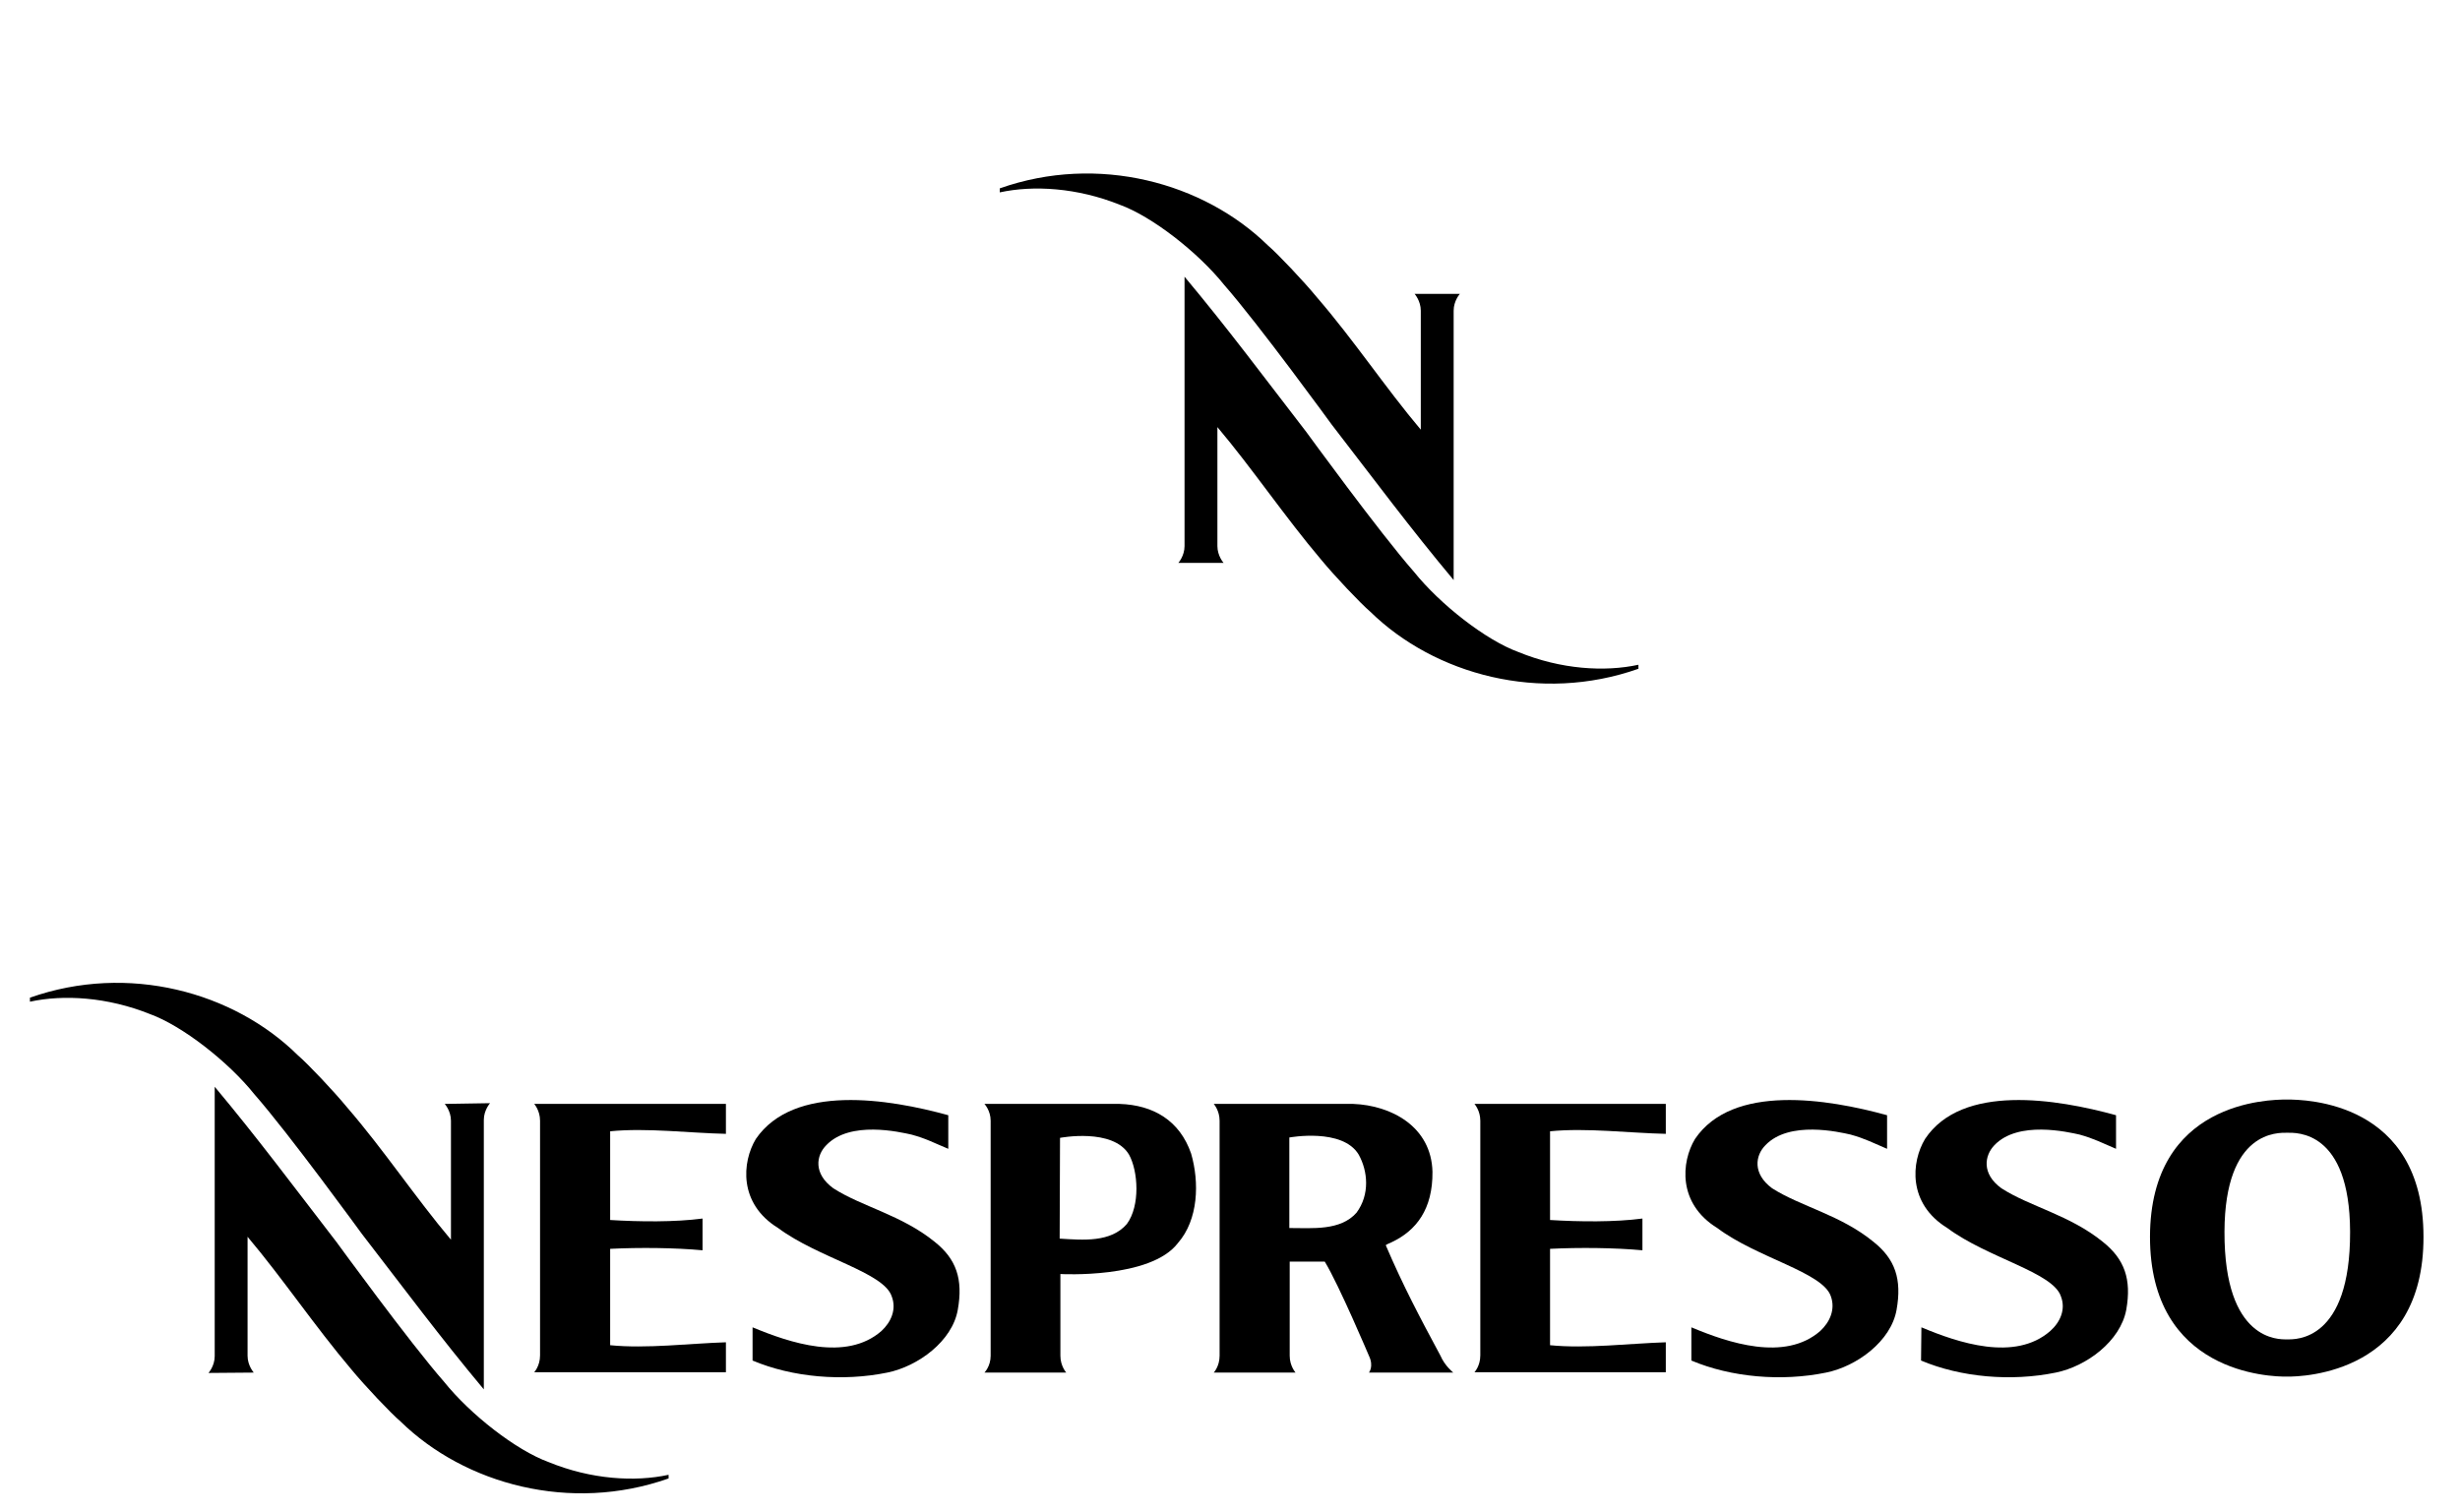
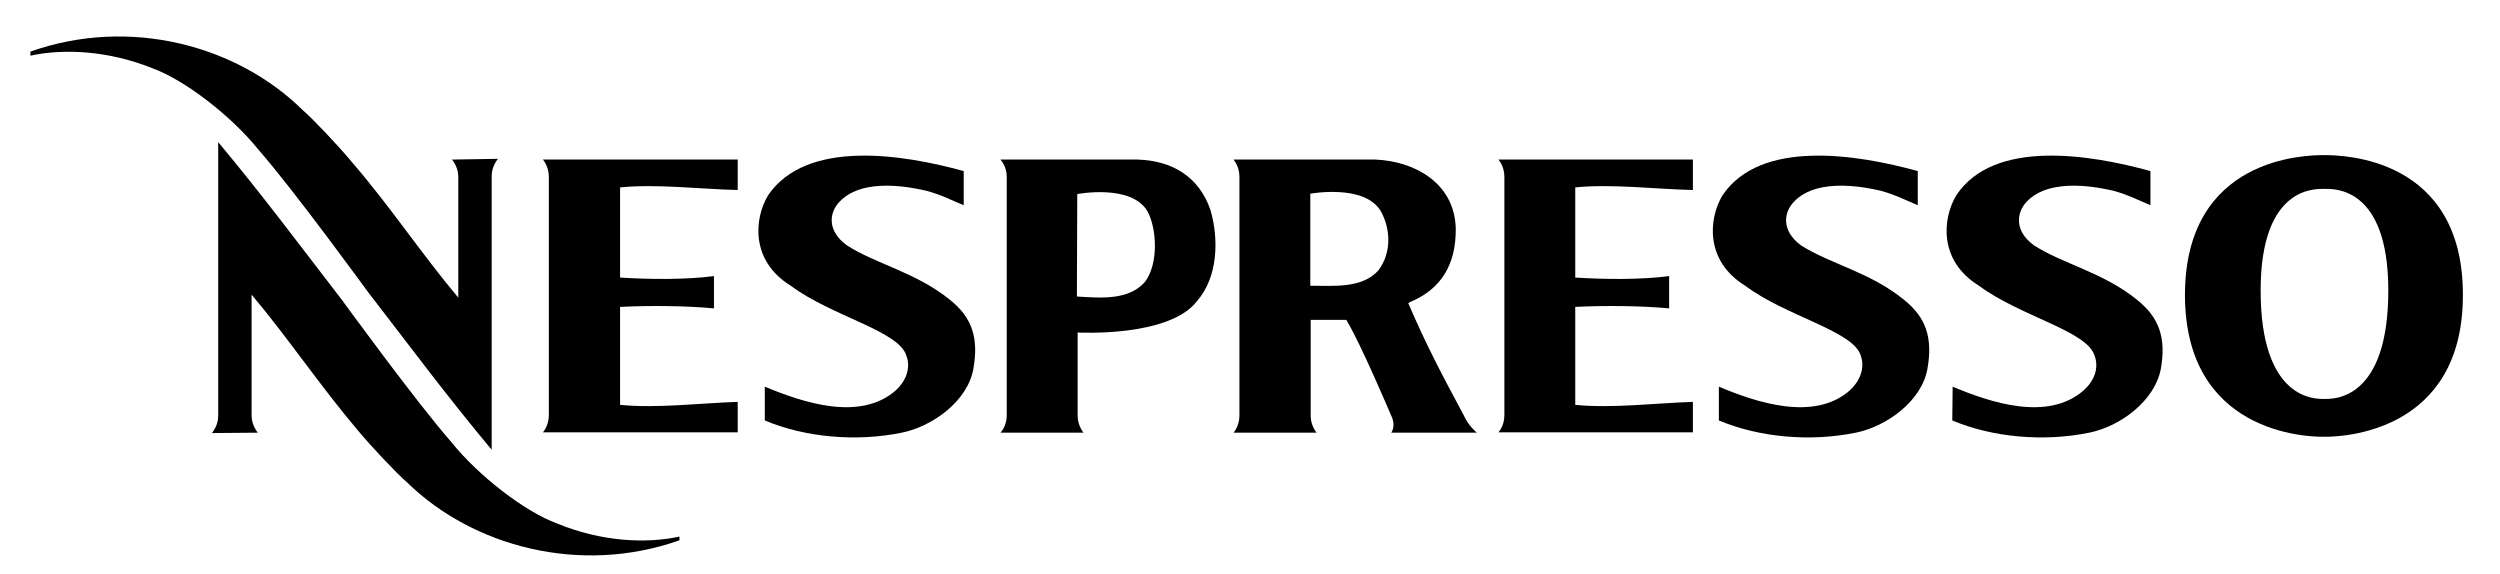
- <svg xmlns="http://www.w3.org/2000/svg" version="1.0" id="svg45873" x="0px" y="0px" viewBox="0 0 673.7 414" style="enable-background:new 0 0 673.7 414;" xml:space="preserve">
-   <path id="path31407" d="M626.5,366.9c2.1,0,17.2,0.6,17.1-29.5c-0.1-27.9-14.8-27.1-17.2-27.1h0  c-2.4,0-17.1-0.8-17.2,27.1c-0.1,30.1,15,29.5,17,29.5H626.5z M626.5,377.1c-5,0.1-37.7-1-37.7-38.3c0.1-37.1,32.5-37.6,37.5-37.6  c5,0,37.4,0.5,37.4,37.6c0.1,37.2-32.6,38.4-37.6,38.3" />
-   <path id="path31409" d="M579.5,305.5v9.2c-3.8-1.6-6-2.8-10-3.9c-3.2-0.7-16.8-3.9-23.3,2.9  c-2.7,2.8-3.6,7.8,1.9,11.8c7.7,5,18.7,7.3,27.8,14.7c5.9,4.7,7.9,10.2,6.4,18.6c-1.6,8.6-10.9,15.5-19.3,17.2  c-12.2,2.5-26,1.3-36.9-3.3l0.1-9.1c10,4.2,25.6,9.5,35.3,1c2.7-2.4,4.3-5.9,2.9-9.5c-2.2-6.6-20.1-10.5-31.1-18.7  c-10.9-6.7-9.9-18.1-6.1-24.4C537.3,296.8,563.2,301,579.5,305.5" />
-   <path id="path31411" d="M516.8,305.5v9.2c-3.8-1.6-6-2.8-10-3.9c-3.1-0.7-16.8-3.9-23.3,2.9  c-2.8,2.8-3.6,7.8,1.8,11.8c7.8,5,18.8,7.3,27.8,14.7c5.9,4.7,7.8,10.2,6.3,18.6c-1.5,8.6-10.9,15.5-19.3,17.2  c-12.2,2.5-26,1.3-36.9-3.3l0-9.1c10,4.2,25.6,9.5,35.3,1c2.6-2.4,4.2-5.9,2.9-9.5c-2.2-6.6-20.2-10.5-31.1-18.7  c-10.9-6.7-9.9-18.1-6.1-24.4C474.5,296.8,500.5,301,516.8,305.5" />
-   <path id="path31413" d="M259.7,305.5v9.2c-3.9-1.6-6-2.8-10.1-3.9c-3.2-0.7-16.8-3.9-23.3,2.9  c-2.8,2.8-3.6,7.8,1.9,11.8c7.7,5,18.7,7.3,27.8,14.7c5.9,4.7,7.8,10.2,6.3,18.6c-1.5,8.6-10.9,15.5-19.3,17.2  c-12.2,2.5-26,1.3-36.9-3.3l0-9.1c10.1,4.2,25.6,9.5,35.3,1c2.6-2.4,4.2-5.9,2.8-9.5c-2.2-6.6-20.1-10.5-31.1-18.7  c-10.9-6.7-9.9-18.1-6.1-24.4C217.4,296.8,243.4,301,259.7,305.5" />
-   <path id="path31415" d="M167.1,368.5c9.9,1,22-0.5,31.7-0.8l0,8.2h-52.5c0,0,1.6-1.7,1.6-4.6V307  c0-2.8-1.6-4.6-1.6-4.6h52.5l0,8.2c-9.7-0.2-21.8-1.7-31.7-0.7c0,0,0,22.7,0,24.3c8.1,0.5,17.7,0.6,25.3-0.4v8.7  c-7.5-0.7-17.2-0.8-25.3-0.4l0,2.8" />
-   <path id="path31417" d="M424.5,368.5c9.9,1,22-0.5,31.7-0.8l0,8.2h-52.4c0,0,1.6-1.7,1.6-4.6V307  c0-2.8-1.6-4.6-1.6-4.6h52.4l0,8.2c-9.7-0.2-21.8-1.7-31.7-0.7c0,0,0,22.7,0,24.3c8.1,0.5,17.7,0.6,25.3-0.4v8.7  c-7.5-0.7-17.3-0.8-25.3-0.4v2.8" />
-   <path id="path31419" d="M353.1,311.6v24.8c6.3,0,14,0.8,18.4-4.2c3.7-5,3.1-11.4,0.6-15.9  C367.7,308.9,353.1,311.6,353.1,311.6 M353.2,345.6v25.8c0,2.8,1.6,4.6,1.6,4.6l-22.4,0c0,0,1.6-1.7,1.6-4.6l0-64.4  c0-2.8-1.6-4.6-1.6-4.6h38.2c10.4,0.4,21.4,6.2,21.7,18.6c0.1,10.2-4.4,16.1-11.2,19.3c-1.3,0.6-1.2,0.5-1.6,0.8  c4.8,11.2,9.2,19.5,15,30.3c1.2,2.8,3.5,4.6,3.5,4.6h-23.1c0,0,1.4-1.7,0-4.6c0,0-8.2-19.4-12.1-25.8" />
-   <path id="path31421" d="M290.3,311.7l-0.1,27.6c6.4,0.4,14,1.1,18.4-4c3.7-5,3.1-14.5,0.6-19  C304.8,308.9,290.3,311.7,290.3,311.7 M290.4,371.4c0,2.8,1.6,4.6,1.6,4.6l-22.4,0c0,0,1.7-1.7,1.7-4.6V307c0-2.8-1.7-4.6-1.7-4.6  h37c9.3,0.3,16.5,4.6,19.6,13.6c2.3,7.9,2,18.1-3.6,24.5c-7.5,9.9-32.2,8.5-32.2,8.5" />
+ <svg xmlns="http://www.w3.org/2000/svg" version="1.0" id="svg45873" x="0px" y="0px" viewBox="0 0 673.7 154.6" style="enable-background:new 0 0 673.7 154.6;" xml:space="preserve">
+   <path id="path31407" d="M626.5,107.5c2.1,0,17.2,0.6,17.1-29.5c-0.1-27.9-14.8-27.1-17.2-27.1l0,0  c-2.4,0-17.1-0.8-17.2,27.1c-0.1,30.1,15,29.5,17,29.5H626.5z M626.5,117.7c-5,0.1-37.7-1-37.7-38.3c0.1-37.1,32.5-37.6,37.5-37.6  s37.4,0.5,37.4,37.6c0.1,37.2-32.6,38.4-37.6,38.3" />
+   <path id="path31409" d="M579.5,46.1v9.2c-3.8-1.6-6-2.8-10-3.9c-3.2-0.7-16.8-3.9-23.3,2.9  c-2.7,2.8-3.6,7.8,1.9,11.8c7.7,5,18.7,7.3,27.8,14.7c5.9,4.7,7.9,10.2,6.4,18.6c-1.6,8.6-10.9,15.5-19.3,17.2  c-12.2,2.5-26,1.3-36.9-3.3l0.1-9.1c10,4.2,25.6,9.5,35.3,1c2.7-2.4,4.3-5.9,2.9-9.5c-2.2-6.6-20.1-10.5-31.1-18.7  c-10.9-6.7-9.9-18.1-6.1-24.4C537.3,37.4,563.2,41.6,579.5,46.1" />
+   <path id="path31411" d="M516.8,46.1v9.2c-3.8-1.6-6-2.8-10-3.9c-3.1-0.7-16.8-3.9-23.3,2.9  c-2.8,2.8-3.6,7.8,1.8,11.8c7.8,5,18.8,7.3,27.8,14.7c5.9,4.7,7.8,10.2,6.3,18.6c-1.5,8.6-10.9,15.5-19.3,17.2  c-12.2,2.5-26,1.3-36.9-3.3v-9.1c10,4.2,25.6,9.5,35.3,1c2.6-2.4,4.2-5.9,2.9-9.5c-2.2-6.6-20.2-10.5-31.1-18.7  c-10.9-6.7-9.9-18.1-6.1-24.4C474.5,37.4,500.5,41.6,516.8,46.1" />
+   <path id="path31413" d="M259.7,46.1v9.2c-3.9-1.6-6-2.8-10.1-3.9c-3.2-0.7-16.8-3.9-23.3,2.9  c-2.8,2.8-3.6,7.8,1.9,11.8c7.7,5,18.7,7.3,27.8,14.7c5.9,4.7,7.8,10.2,6.3,18.6c-1.5,8.6-10.9,15.5-19.3,17.2  c-12.2,2.5-26,1.3-36.9-3.3v-9.1c10.1,4.2,25.6,9.5,35.3,1c2.6-2.4,4.2-5.9,2.8-9.5c-2.2-6.6-20.1-10.5-31.1-18.7  c-10.9-6.7-9.9-18.1-6.1-24.4C217.4,37.4,243.4,41.6,259.7,46.1" />
+   <path id="path31415" d="M167.1,109.1c9.9,1,22-0.5,31.7-0.8v8.2h-52.5c0,0,1.6-1.7,1.6-4.6V47.6  c0-2.8-1.6-4.6-1.6-4.6h52.5v8.2c-9.7-0.2-21.8-1.7-31.7-0.7c0,0,0,22.7,0,24.3c8.1,0.5,17.7,0.6,25.3-0.4v8.7  c-7.5-0.7-17.2-0.8-25.3-0.4v2.8" />
+   <path id="path31417" d="M424.5,109.1c9.9,1,22-0.5,31.7-0.8v8.2h-52.4c0,0,1.6-1.7,1.6-4.6V47.6  c0-2.8-1.6-4.6-1.6-4.6h52.4v8.2c-9.7-0.2-21.8-1.7-31.7-0.7c0,0,0,22.7,0,24.3c8.1,0.5,17.7,0.6,25.3-0.4v8.7  c-7.5-0.7-17.3-0.8-25.3-0.4v2.8" />
+   <path id="path31419" d="M353.1,52.2V77c6.3,0,14,0.8,18.4-4.2c3.7-5,3.1-11.4,0.6-15.9  C367.7,49.5,353.1,52.2,353.1,52.2 M353.2,86.2V112c0,2.8,1.6,4.6,1.6,4.6h-22.4c0,0,1.6-1.7,1.6-4.6V47.6c0-2.8-1.6-4.6-1.6-4.6  h38.2c10.4,0.4,21.4,6.2,21.7,18.6c0.1,10.2-4.4,16.1-11.2,19.3c-1.3,0.6-1.2,0.5-1.6,0.8c4.8,11.2,9.2,19.5,15,30.3  c1.2,2.8,3.5,4.6,3.5,4.6h-23.1c0,0,1.4-1.7,0-4.6c0,0-8.2-19.4-12.1-25.8" />
+   <path id="path31421" d="M290.3,52.3l-0.1,27.6c6.4,0.4,14,1.1,18.4-4c3.7-5,3.1-14.5,0.6-19  C304.8,49.5,290.3,52.3,290.3,52.3 M290.4,112c0,2.8,1.6,4.6,1.6,4.6h-22.4c0,0,1.7-1.7,1.7-4.6V47.6c0-2.8-1.7-4.6-1.7-4.6h37  c9.3,0.3,16.5,4.6,19.6,13.6c2.3,7.9,2,18.1-3.6,24.5c-7.5,9.9-32.2,8.5-32.2,8.5" />
  <g id="g31425">
-     <path id="path31431" d="M121.8,302.4c0,0,1.7,1.9,1.7,4.6v32.6c-9.7-11.5-18.3-24.5-28.4-36.2   c-3.7-4.5-10.8-12-13.5-14.3C64,271.7,35.1,263.8,8.2,273.3v1.1c9.2-2,21.2-1.3,32.9,3.4c8.8,3.2,21.4,13,28.6,22   c9.4,10.7,29.4,38.2,29.4,38.2c11.5,14.9,21.6,28.5,33.4,42.6v-73.8c0-2.7,1.7-4.6,1.7-4.6" />
-     <path id="path31433" d="M69.5,376c0,0-1.7-1.9-1.7-4.6v-32.6c9.7,11.5,18.4,24.5,28.4,36.3   c3.7,4.5,10.8,12,13.5,14.3c17.6,17.2,46.5,25.1,73.4,15.6V404c-9.2,2-21.2,1.3-32.9-3.5c-8.8-3.2-21.4-13-28.6-22   c-9.4-10.7-29.4-38.2-29.4-38.2c-11.5-14.9-21.6-28.5-33.4-42.6v73.8c0,2.7-1.7,4.6-1.7,4.6" />
-   </g>
-   <g id="g31425_00000087400667332078658670000017466982396605755027_">
-     <path id="path31431_00000065756251114768884130000017859514969047994036_" d="M387.4,80.5   c0,0,1.7,1.9,1.7,4.6v32.6c-9.7-11.5-18.3-24.5-28.4-36.2c-3.7-4.5-10.8-12-13.5-14.3c-17.6-17.2-46.5-25.1-73.4-15.6v1.1   c9.2-2,21.2-1.3,32.9,3.4c8.8,3.2,21.4,13,28.6,22c9.4,10.7,29.4,38.2,29.4,38.2c11.5,14.9,21.6,28.5,33.4,42.6V85.1   c0-2.7,1.7-4.6,1.7-4.6" />
-     <path id="path31433_00000047765784204536828010000012388542585806999688_" d="M335.1,154.2   c0,0-1.7-1.9-1.7-4.6V117c9.7,11.5,18.4,24.5,28.4,36.3c3.7,4.5,10.8,12,13.5,14.3c17.6,17.2,46.5,25.1,73.4,15.6v-1.1   c-9.2,2-21.2,1.3-32.9-3.5c-8.8-3.2-21.4-13-28.6-22c-9.4-10.7-29.4-38.2-29.4-38.2c-11.5-14.9-21.6-28.5-33.4-42.6v73.8   c0,2.7-1.7,4.6-1.7,4.6" />
+     <path id="path31431" d="M121.8,43c0,0,1.7,1.9,1.7,4.6v32.6c-9.7-11.5-18.3-24.5-28.4-36.2   c-3.7-4.5-10.8-12-13.5-14.3C64,12.3,35.1,4.4,8.2,13.9V15c9.2-2,21.2-1.3,32.9,3.4c8.8,3.2,21.4,13,28.6,22   c9.4,10.7,29.4,38.2,29.4,38.2c11.5,14.9,21.6,28.5,33.4,42.6V47.4c0-2.7,1.7-4.6,1.7-4.6" />
+     <path id="path31433" d="M69.5,116.6c0,0-1.7-1.9-1.7-4.6V79.4c9.7,11.5,18.4,24.5,28.4,36.3   c3.7,4.5,10.8,12,13.5,14.3c17.6,17.2,46.5,25.1,73.4,15.6v-1c-9.2,2-21.2,1.3-32.9-3.5c-8.8-3.2-21.4-13-28.6-22   c-9.4-10.7-29.4-38.2-29.4-38.2C80.7,66,70.6,52.4,58.8,38.3v73.8c0,2.7-1.7,4.6-1.7,4.6" />
  </g>
</svg>
